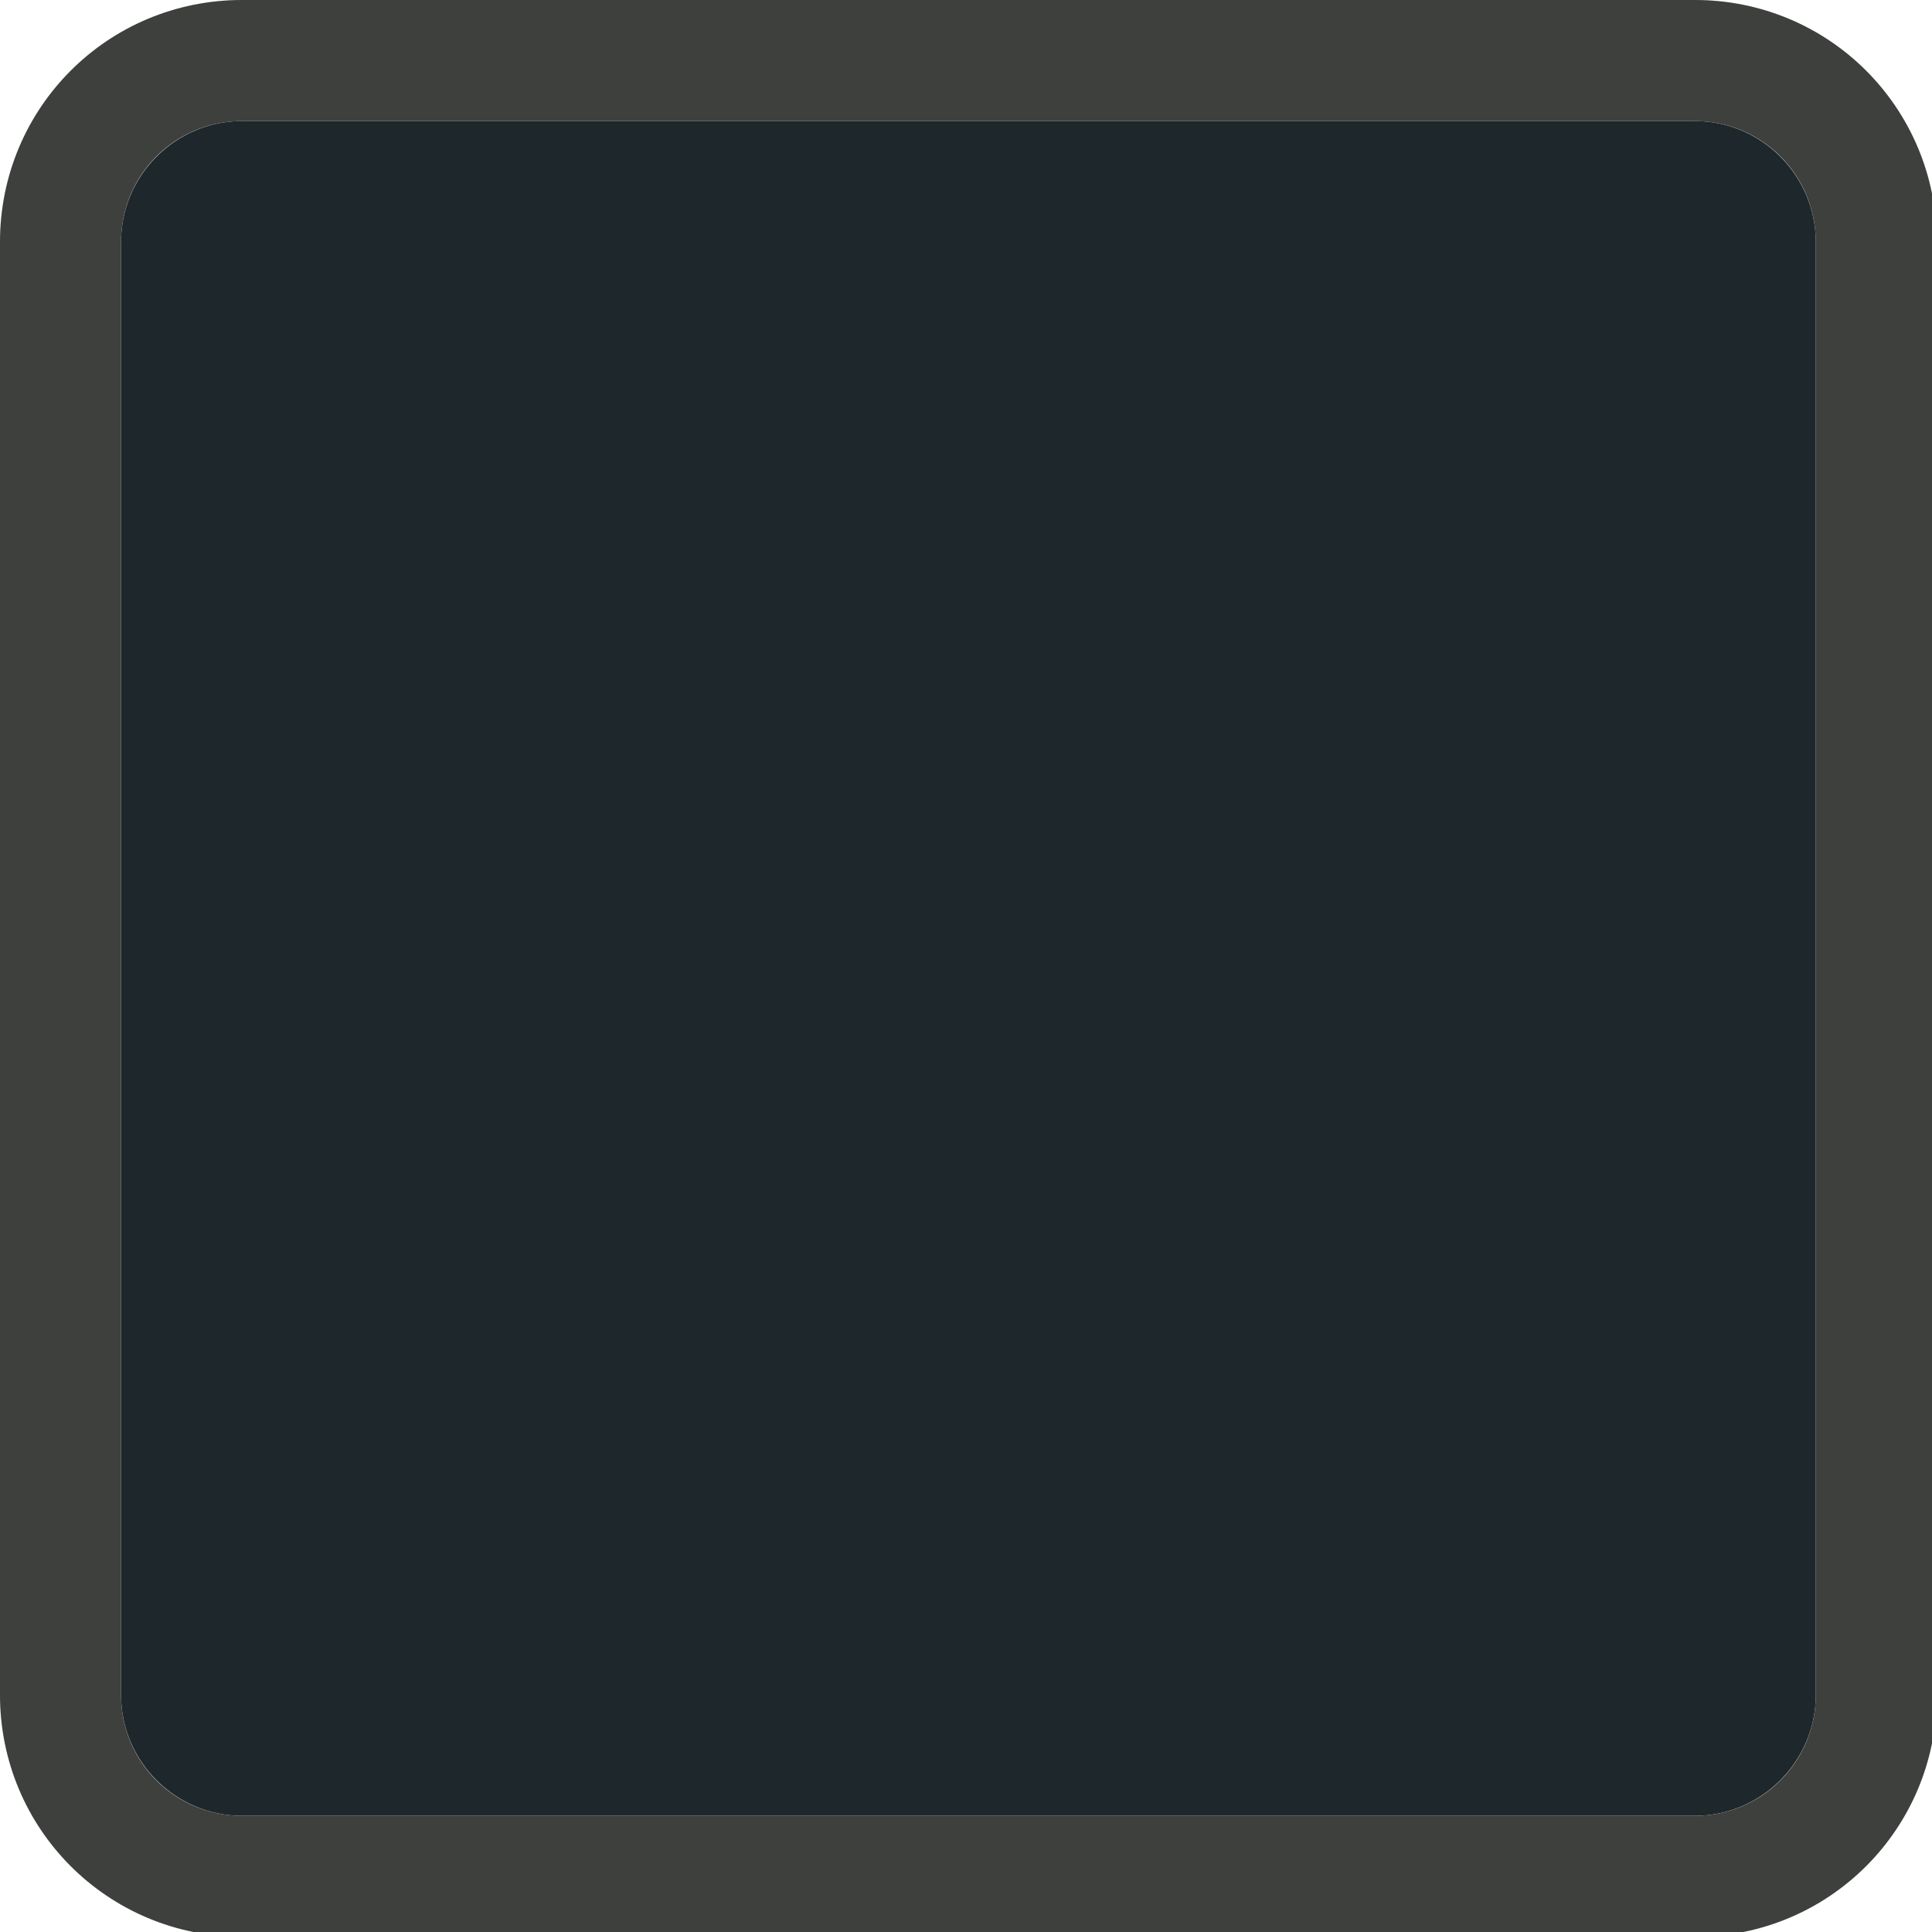
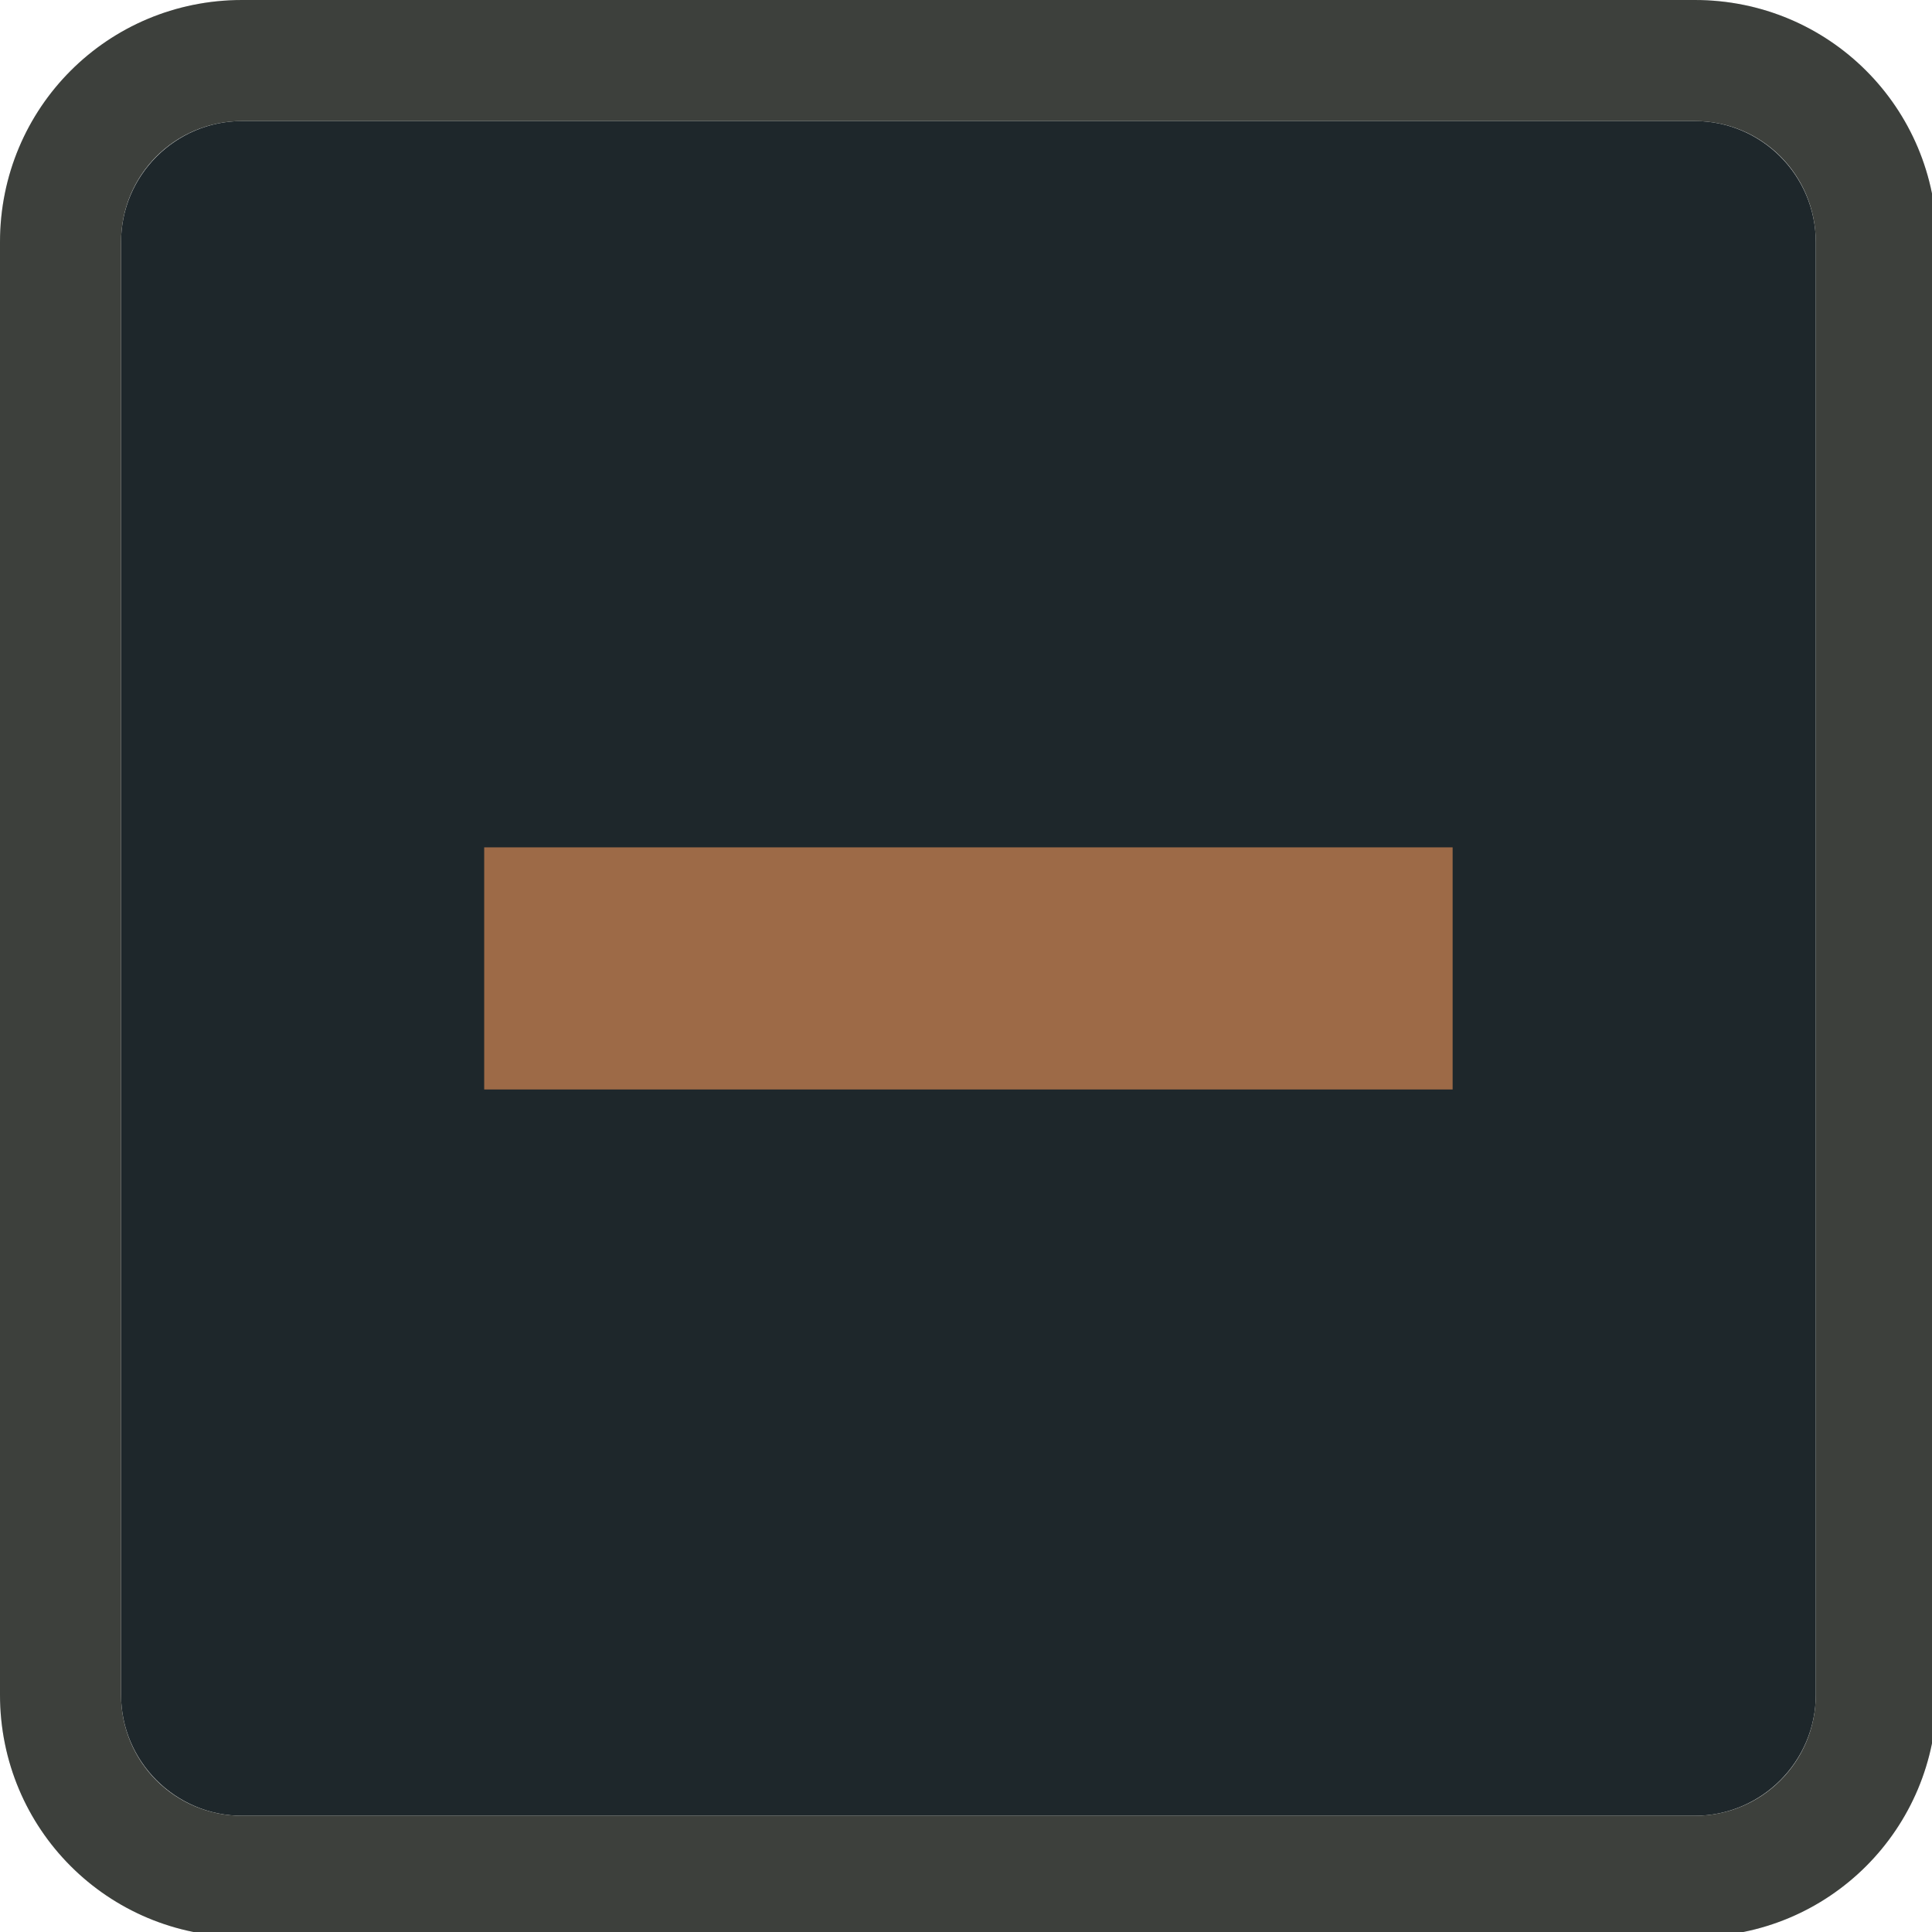
<svg xmlns="http://www.w3.org/2000/svg" width="133pt" height="133pt" viewBox="0 0 133 133" version="1.1">
  <g id="surface1">
    <path style=" stroke:none;fill-rule:nonzero;fill:#1e272b;fill-opacity:1;" d="M 16.668 8.332 L 116.668 8.332 C 121.258 8.332 125 12.078 125 16.668 L 125 116.668 C 125 121.258 121.258 125 116.668 125 L 16.668 125 C 12.078 125 8.332 121.258 8.332 116.668 L 8.332 16.668 C 8.332 12.078 12.078 8.332 16.668 8.332 Z M 16.668 8.332 " />
    <path style=" stroke:none;fill-rule:nonzero;fill:#1e272b;fill-opacity:1;" d="M 16.668 0 C 7.422 0 0 7.422 0 16.668 L 0 116.668 C 0 125.91 7.422 133.332 16.668 133.332 L 116.668 133.332 C 125.91 133.332 133.332 125.91 133.332 116.668 L 133.332 16.668 C 133.332 7.422 125.91 0 116.668 0 Z M 16.668 8.332 L 116.668 8.332 C 121.289 8.332 125 12.043 125 16.668 L 125 116.668 C 125 121.289 121.289 125 116.668 125 L 16.668 125 C 12.043 125 8.332 121.289 8.332 116.668 L 8.332 16.668 C 8.332 12.043 12.043 8.332 16.668 8.332 Z M 16.668 8.332 " />
    <path style=" stroke:none;fill-rule:nonzero;fill:#ead49b;fill-opacity:0.15;" d="M 16.668 0 C 7.422 0 0 7.422 0 16.668 L 0 116.668 C 0 125.91 7.422 133.332 16.668 133.332 L 116.668 133.332 C 125.91 133.332 133.332 125.91 133.332 116.668 L 133.332 16.668 C 133.332 7.422 125.91 0 116.668 0 Z M 16.668 8.332 L 116.668 8.332 C 121.289 8.332 125 12.043 125 16.668 L 125 116.668 C 125 121.289 121.289 125 116.668 125 L 16.668 125 C 12.043 125 8.332 121.289 8.332 116.668 L 8.332 16.668 C 8.332 12.043 12.043 8.332 16.668 8.332 Z M 16.668 8.332 " />
-     <path style=" stroke:none;fill-rule:nonzero;fill:#1e272b;fill-opacity:1;" d="M 33.332 58.332 L 100 58.332 L 100 75 L 33.332 75 Z M 33.332 58.332 " />
+     <path style=" stroke:none;fill-rule:nonzero;fill:#9d6a47;fill-opacity:1;" d="M 33.332 58.332 L 100 58.332 L 100 75 L 33.332 75 Z M 33.332 58.332 " />
  </g>
</svg>
